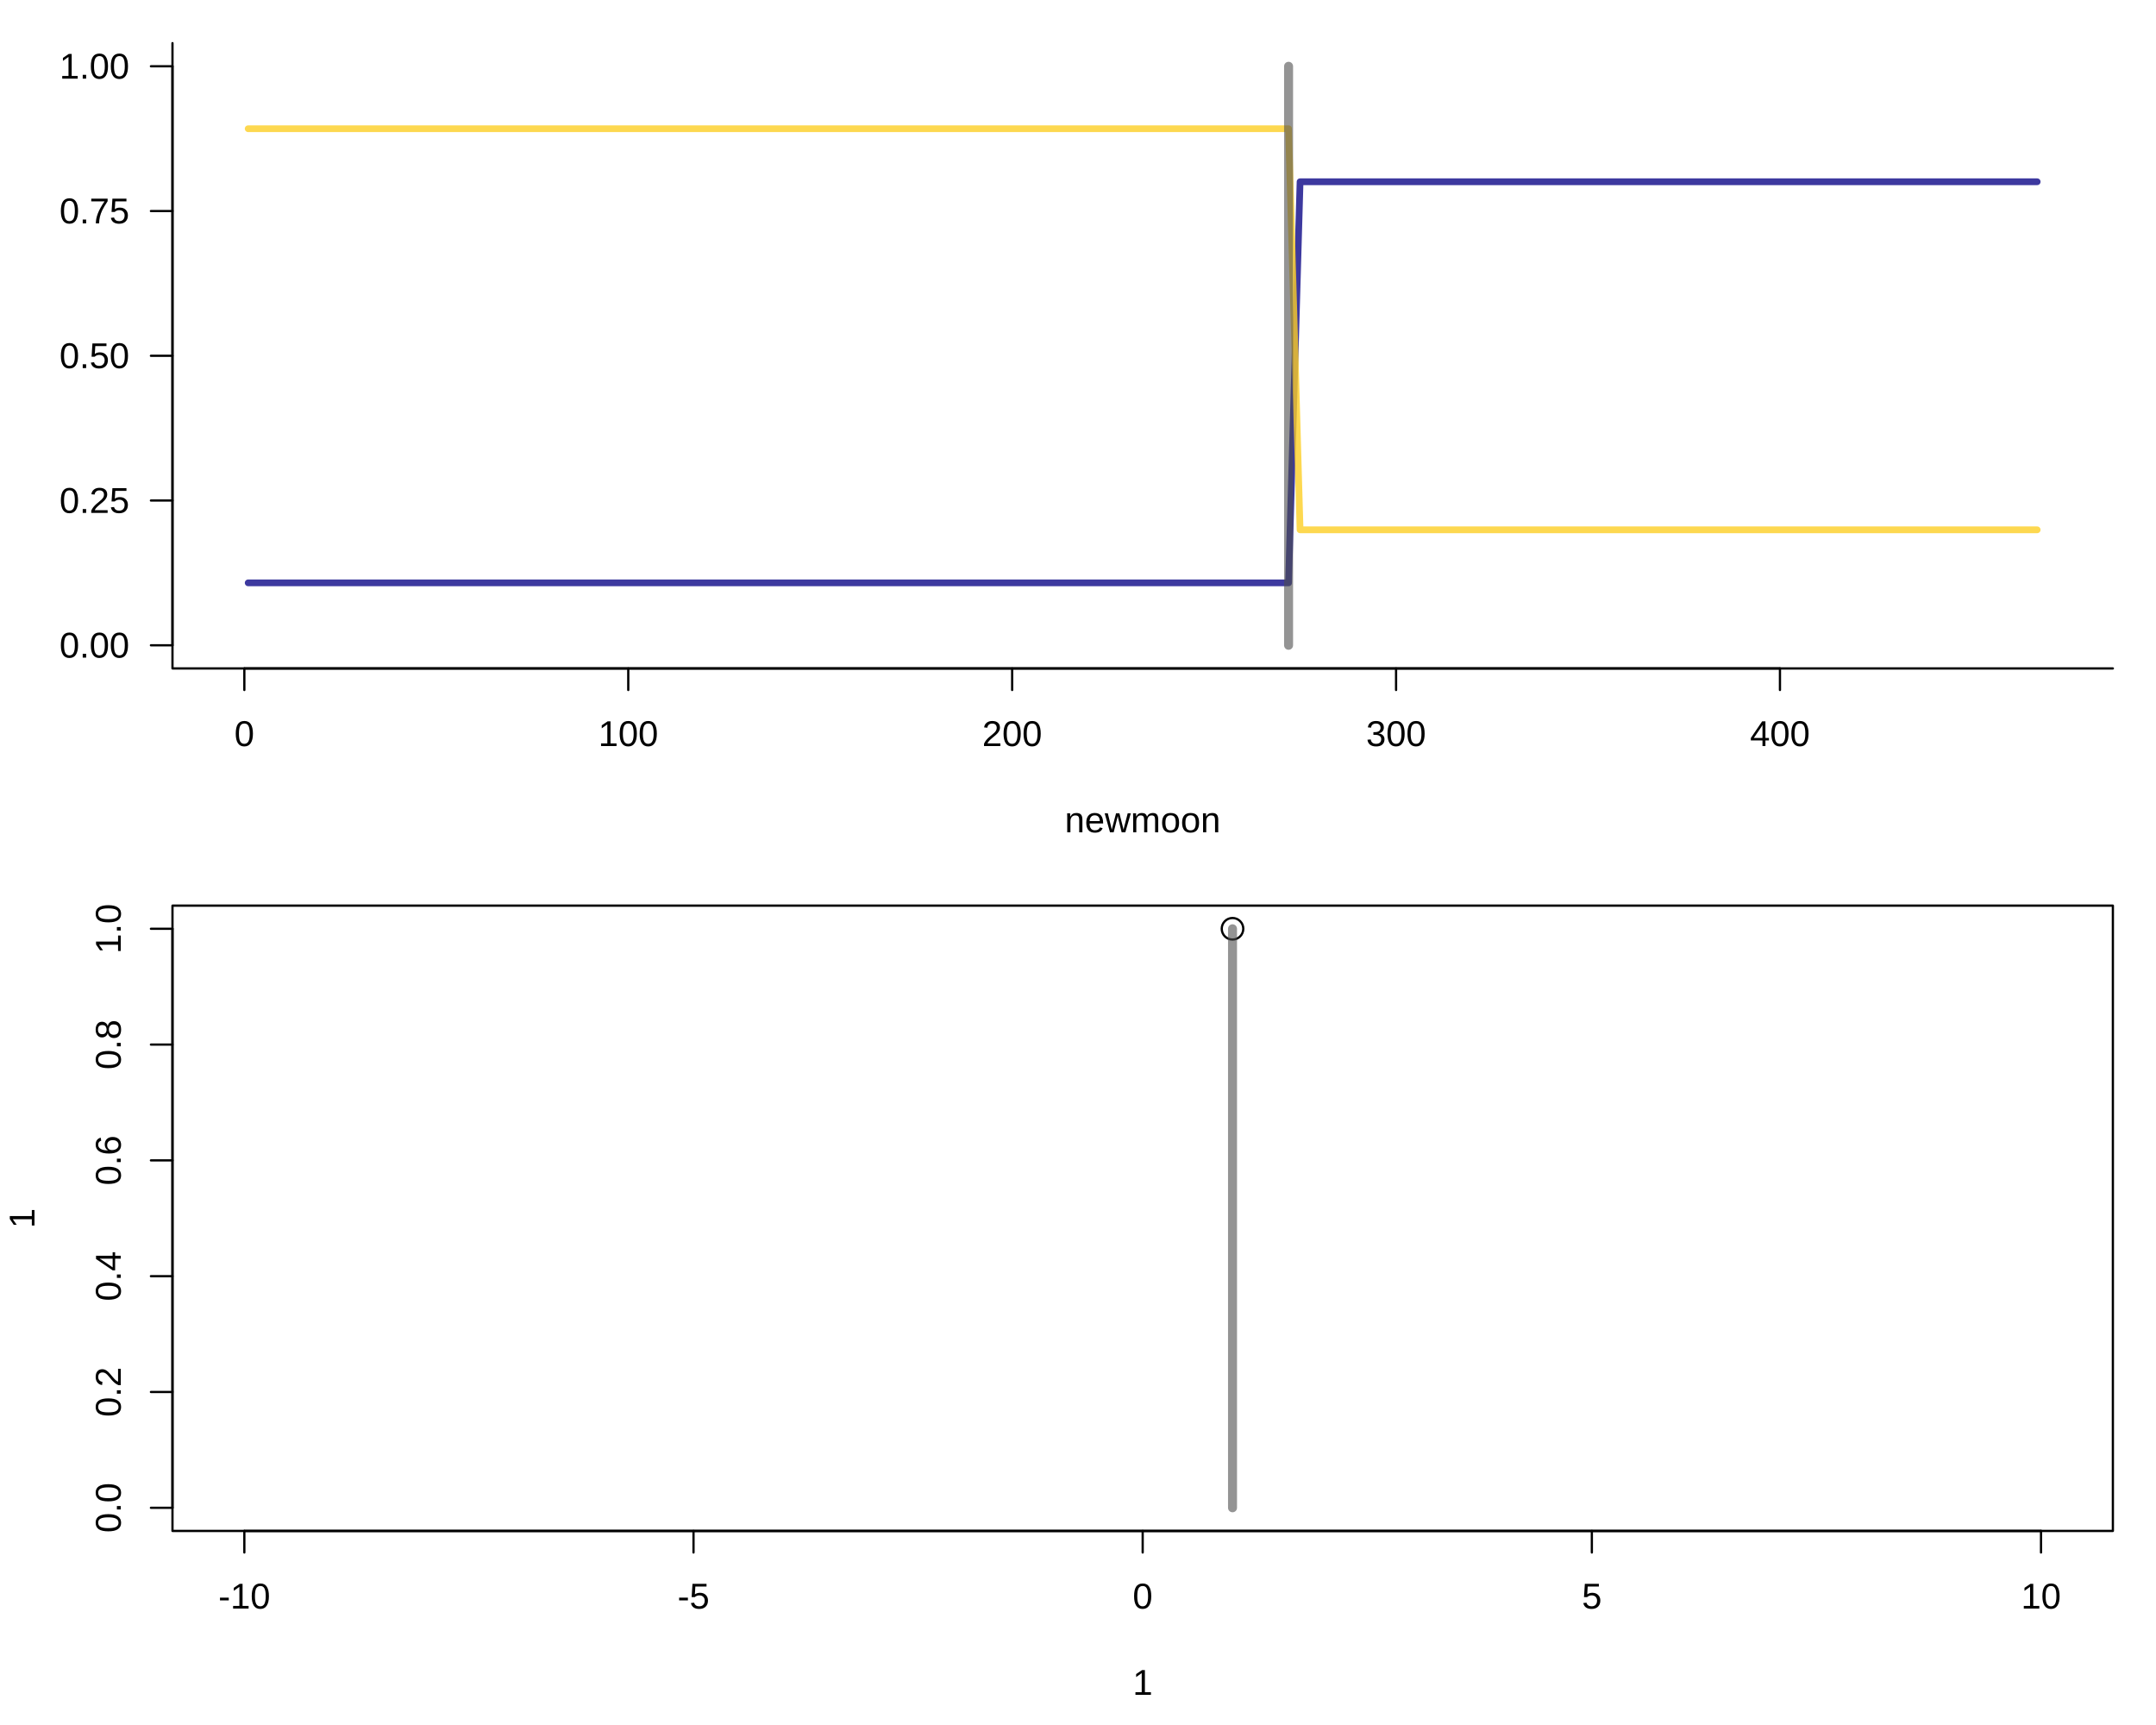
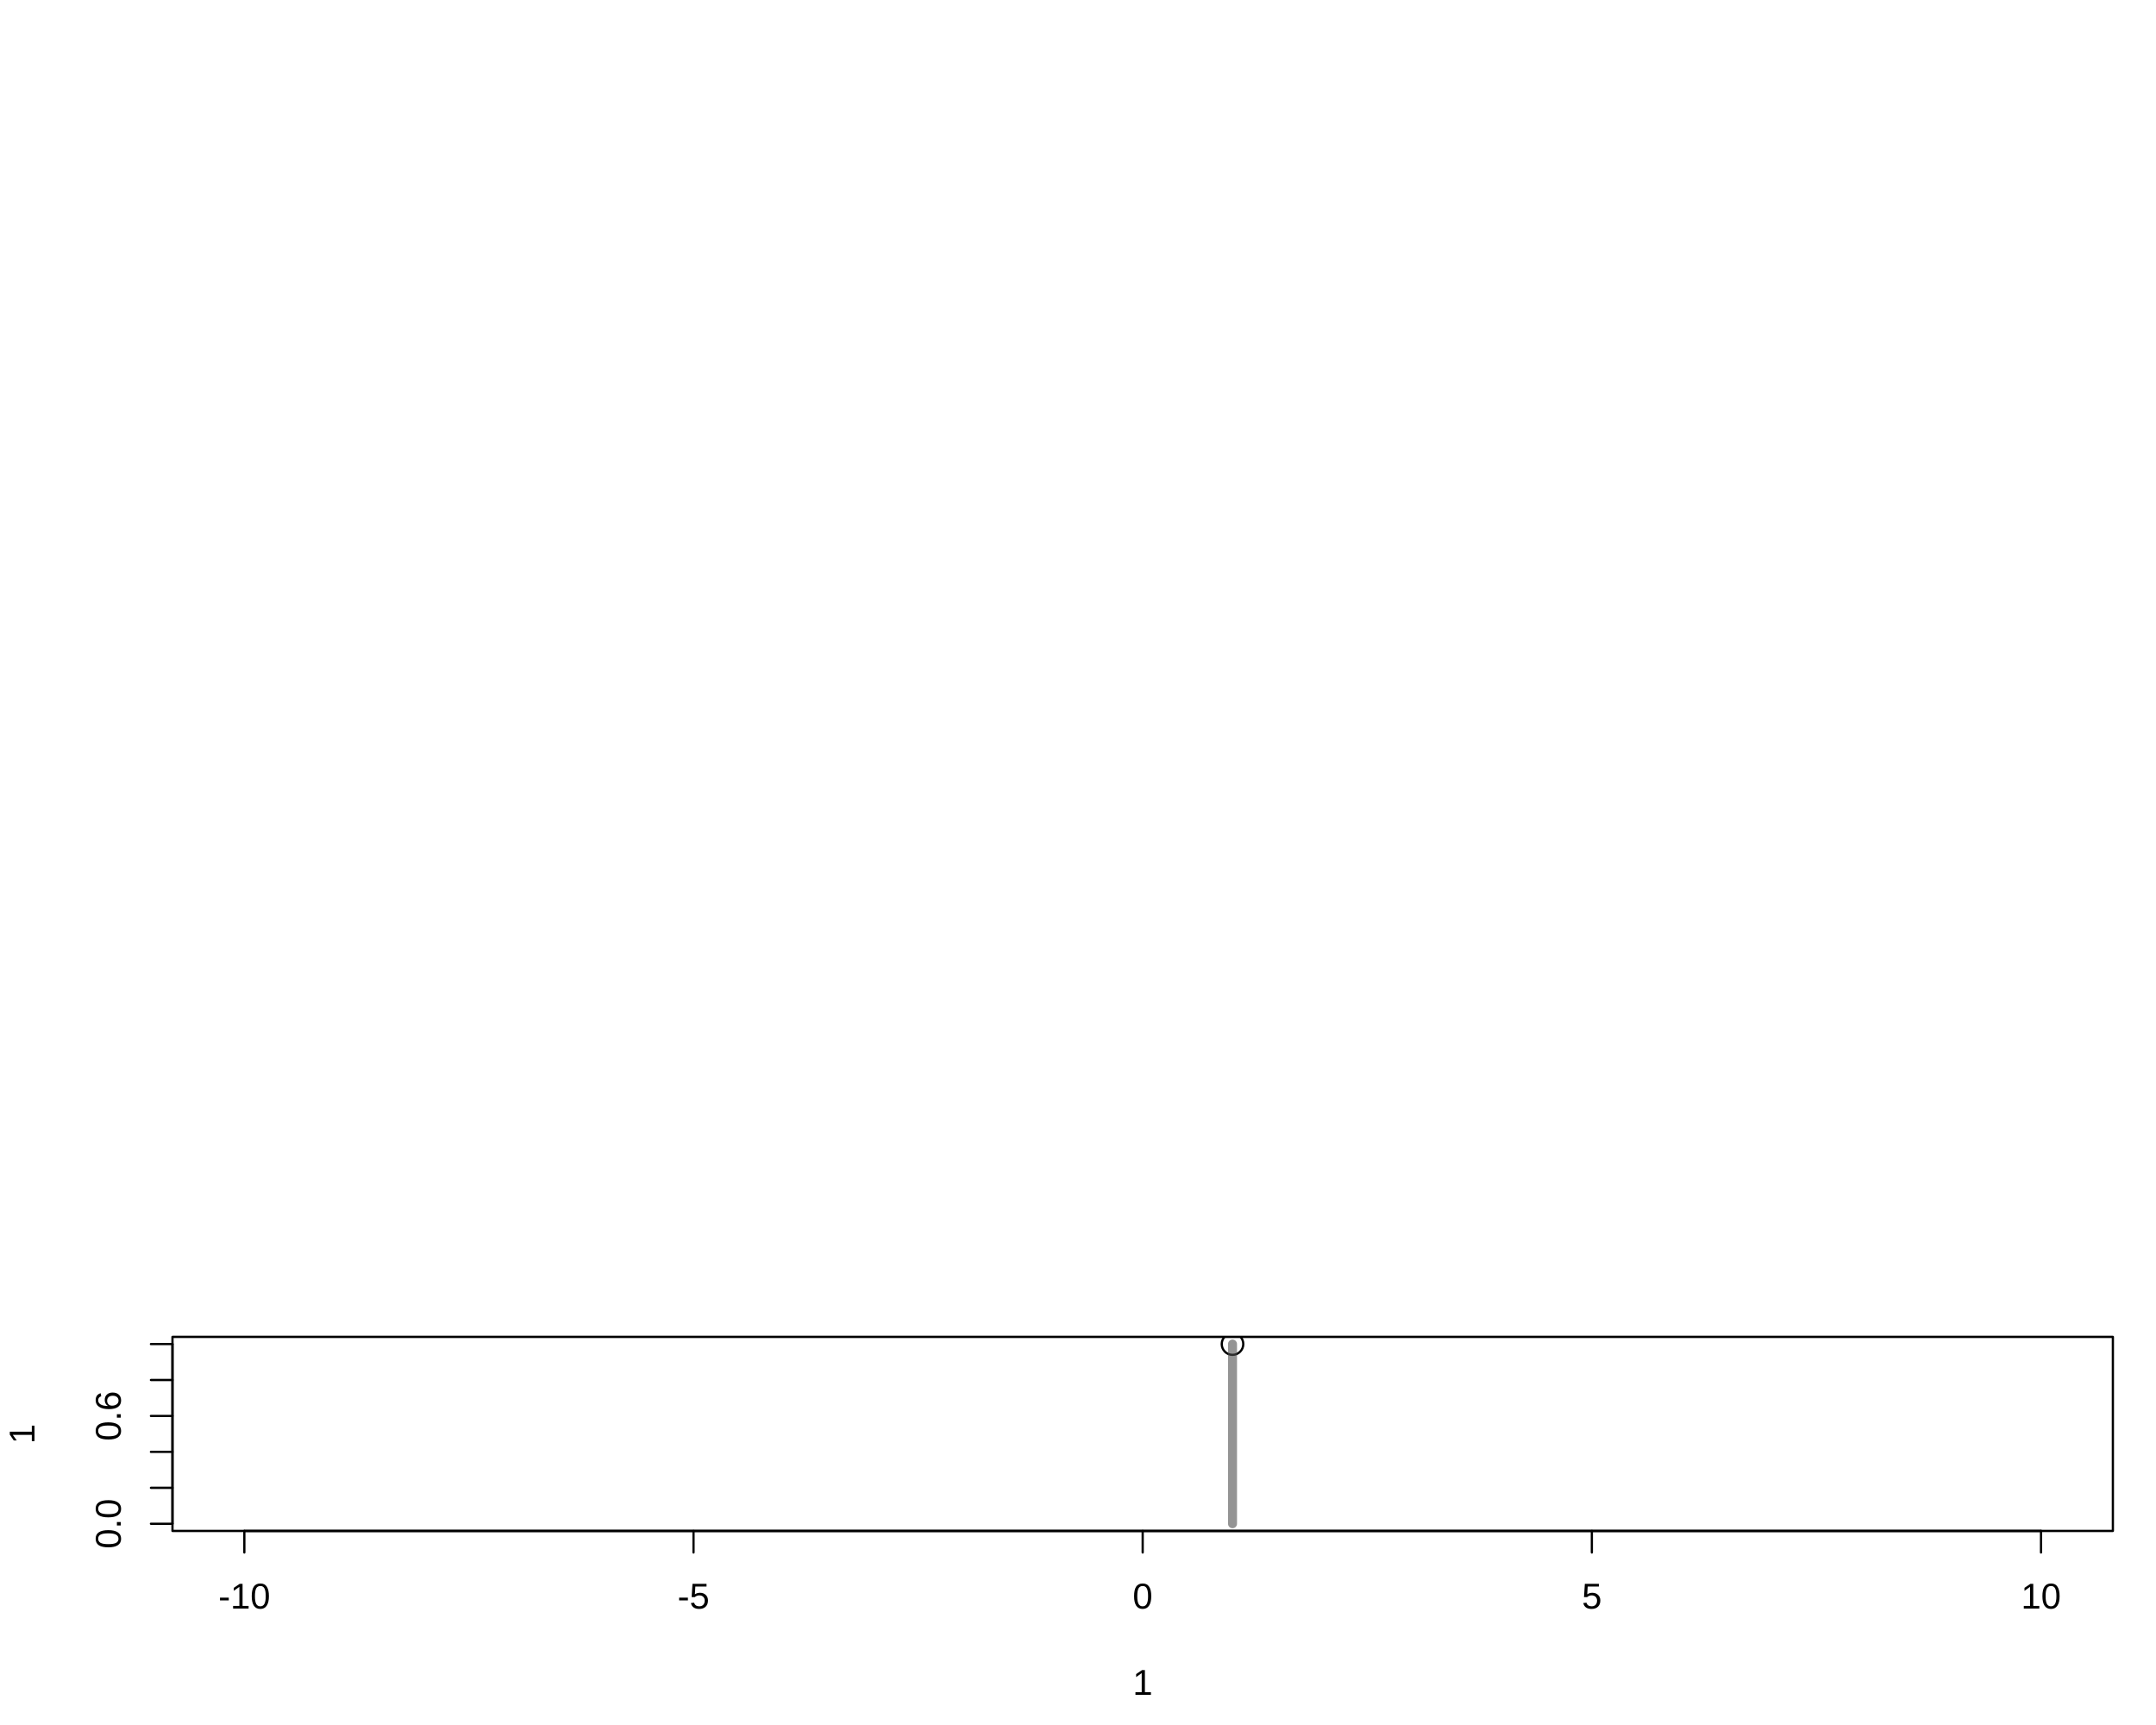
<svg xmlns="http://www.w3.org/2000/svg" viewBox="0 0 720.00 576.00">
  <defs>
    <style type="text/css">
    line, polyline, polygon, path, rect, circle {
      fill: none;
      stroke: #000000;
      stroke-linecap: round;
      stroke-linejoin: round;
      stroke-miterlimit: 10.00;
    }
  </style>
  </defs>
  <rect width="100%" height="100%" style="stroke: none; fill: #FFFFFF;" />
  <defs>
-     <clipPath id="cpNTcuNjB8NzA1LjYwfDIyMy4yMHwxNC40MA==">
-       <rect x="57.60" y="14.40" width="648.00" height="208.80" />
+     <clipPath id="cpNTcuNjB8NzA1LjYwfDUxMS4yMHw0NDYuNDA=">
+       <rect x="57.60" y="446.40" width="648.00" height="64.80" />
    </clipPath>
  </defs>
-   <defs>
-     <clipPath id="cpMC4wMHw3MjAuMDB8NTc2LjAwfDAuMDA=">
-       <rect x="0.00" y="0.00" width="720.00" height="576.00" />
-     </clipPath>
-   </defs>
-   <polyline points="57.60,14.40 57.60,223.20 705.60,223.20 " style="stroke-width: 0.75;" clip-path="url(#cpMC4wMHw3MjAuMDB8NTc2LjAwfDAuMDA=)" />
-   <defs>
-     <clipPath id="cpMC4wMHw3MjAuMDB8Mjg4LjAwfDAuMDA=">
-       <rect x="0.00" y="0.00" width="720.00" height="288.00" />
-     </clipPath>
-   </defs>
-   <g clip-path="url(#cpMC4wMHw3MjAuMDB8Mjg4LjAwfDAuMDA=)">
-     <text x="355.58" y="277.92" style="font-size: 12.00px; font-family: Liberation Sans;" textLength="52.03px" lengthAdjust="spacingAndGlyphs">newmoon</text>
-   </g>
-   <defs>
-     <clipPath id="cpMC4wMHw3MjAuMDB8NTc2LjAwfDAuMDA=">
-       <rect x="0.00" y="0.00" width="720.00" height="576.00" />
-     </clipPath>
-   </defs>
-   <line x1="57.60" y1="215.47" x2="57.60" y2="22.13" style="stroke-width: 0.75;" clip-path="url(#cpMC4wMHw3MjAuMDB8NTc2LjAwfDAuMDA=)" />
-   <line x1="57.60" y1="215.47" x2="50.40" y2="215.47" style="stroke-width: 0.75;" clip-path="url(#cpMC4wMHw3MjAuMDB8NTc2LjAwfDAuMDA=)" />
-   <line x1="57.60" y1="167.13" x2="50.40" y2="167.13" style="stroke-width: 0.75;" clip-path="url(#cpMC4wMHw3MjAuMDB8NTc2LjAwfDAuMDA=)" />
-   <line x1="57.60" y1="118.80" x2="50.40" y2="118.80" style="stroke-width: 0.75;" clip-path="url(#cpMC4wMHw3MjAuMDB8NTc2LjAwfDAuMDA=)" />
-   <line x1="57.60" y1="70.47" x2="50.40" y2="70.47" style="stroke-width: 0.75;" clip-path="url(#cpMC4wMHw3MjAuMDB8NTc2LjAwfDAuMDA=)" />
-   <line x1="57.60" y1="22.13" x2="50.40" y2="22.13" style="stroke-width: 0.75;" clip-path="url(#cpMC4wMHw3MjAuMDB8NTc2LjAwfDAuMDA=)" />
-   <g clip-path="url(#cpMC4wMHw3MjAuMDB8NTc2LjAwfDAuMDA=)">
-     <text x="19.86" y="219.59" style="font-size: 12.00px; font-family: Liberation Sans;" textLength="23.34px" lengthAdjust="spacingAndGlyphs">0.00</text>
-   </g>
-   <g clip-path="url(#cpMC4wMHw3MjAuMDB8NTc2LjAwfDAuMDA=)">
-     <text x="19.86" y="171.26" style="font-size: 12.00px; font-family: Liberation Sans;" textLength="23.34px" lengthAdjust="spacingAndGlyphs">0.25</text>
-   </g>
-   <g clip-path="url(#cpMC4wMHw3MjAuMDB8NTc2LjAwfDAuMDA=)">
-     <text x="19.86" y="122.92" style="font-size: 12.00px; font-family: Liberation Sans;" textLength="23.34px" lengthAdjust="spacingAndGlyphs">0.50</text>
-   </g>
-   <g clip-path="url(#cpMC4wMHw3MjAuMDB8NTc2LjAwfDAuMDA=)">
-     <text x="19.86" y="74.59" style="font-size: 12.00px; font-family: Liberation Sans;" textLength="23.34px" lengthAdjust="spacingAndGlyphs">0.75</text>
-   </g>
-   <g clip-path="url(#cpMC4wMHw3MjAuMDB8NTc2LjAwfDAuMDA=)">
-     <text x="19.86" y="26.26" style="font-size: 12.00px; font-family: Liberation Sans;" textLength="23.34px" lengthAdjust="spacingAndGlyphs">1.00</text>
-   </g>
-   <line x1="81.60" y1="223.20" x2="594.42" y2="223.20" style="stroke-width: 0.75;" clip-path="url(#cpMC4wMHw3MjAuMDB8NTc2LjAwfDAuMDA=)" />
-   <line x1="81.60" y1="223.20" x2="81.60" y2="230.40" style="stroke-width: 0.75;" clip-path="url(#cpMC4wMHw3MjAuMDB8NTc2LjAwfDAuMDA=)" />
-   <line x1="209.81" y1="223.20" x2="209.81" y2="230.40" style="stroke-width: 0.75;" clip-path="url(#cpMC4wMHw3MjAuMDB8NTc2LjAwfDAuMDA=)" />
-   <line x1="338.01" y1="223.20" x2="338.01" y2="230.40" style="stroke-width: 0.75;" clip-path="url(#cpMC4wMHw3MjAuMDB8NTc2LjAwfDAuMDA=)" />
-   <line x1="466.22" y1="223.20" x2="466.22" y2="230.40" style="stroke-width: 0.75;" clip-path="url(#cpMC4wMHw3MjAuMDB8NTc2LjAwfDAuMDA=)" />
-   <line x1="594.42" y1="223.20" x2="594.42" y2="230.40" style="stroke-width: 0.75;" clip-path="url(#cpMC4wMHw3MjAuMDB8NTc2LjAwfDAuMDA=)" />
-   <g clip-path="url(#cpMC4wMHw3MjAuMDB8NTc2LjAwfDAuMDA=)">
-     <text x="78.26" y="249.12" style="font-size: 12.00px; font-family: Liberation Sans;" textLength="6.67px" lengthAdjust="spacingAndGlyphs">0</text>
-   </g>
-   <g clip-path="url(#cpMC4wMHw3MjAuMDB8NTc2LjAwfDAuMDA=)">
-     <text x="199.80" y="249.12" style="font-size: 12.00px; font-family: Liberation Sans;" textLength="20.02px" lengthAdjust="spacingAndGlyphs">100</text>
-   </g>
-   <g clip-path="url(#cpMC4wMHw3MjAuMDB8NTc2LjAwfDAuMDA=)">
-     <text x="328.00" y="249.12" style="font-size: 12.00px; font-family: Liberation Sans;" textLength="20.02px" lengthAdjust="spacingAndGlyphs">200</text>
-   </g>
-   <g clip-path="url(#cpMC4wMHw3MjAuMDB8NTc2LjAwfDAuMDA=)">
-     <text x="456.21" y="249.12" style="font-size: 12.00px; font-family: Liberation Sans;" textLength="20.02px" lengthAdjust="spacingAndGlyphs">300</text>
-   </g>
-   <g clip-path="url(#cpMC4wMHw3MjAuMDB8NTc2LjAwfDAuMDA=)">
-     <text x="584.41" y="249.12" style="font-size: 12.00px; font-family: Liberation Sans;" textLength="20.02px" lengthAdjust="spacingAndGlyphs">400</text>
-   </g>
-   <defs>
-     <clipPath id="cpNTcuNjB8NzA1LjYwfDIyMy4yMHwxNC40MA==">
-       <rect x="57.60" y="14.40" width="648.00" height="208.80" />
-     </clipPath>
-   </defs>
-   <polyline points="82.88,194.62 84.16,194.62 85.45,194.62 86.73,194.62 88.01,194.62 89.29,194.62 90.57,194.62 91.86,194.62 93.14,194.62 94.42,194.62 95.70,194.62 96.98,194.62 98.27,194.62 99.55,194.62 100.83,194.62 102.11,194.62 103.39,194.62 104.68,194.62 107.24,194.62 108.52,194.62 109.81,194.62 111.09,194.62 112.37,194.62 113.65,194.62 114.93,194.62 116.22,194.62 117.50,194.62 118.78,194.62 120.06,194.62 122.63,194.62 123.91,194.62 125.19,194.62 126.47,194.62 127.75,194.62 129.04,194.62 130.32,194.62 131.60,194.62 132.88,194.62 134.16,194.62 135.45,194.62 136.73,194.62 138.01,194.62 139.29,194.62 140.57,194.62 143.14,194.62 144.42,194.62 145.70,194.62 146.98,194.62 148.27,194.62 149.55,194.62 150.83,194.62 152.11,194.62 153.39,194.62 154.68,194.62 155.96,194.62 157.24,194.62 158.52,194.62 159.81,194.62 161.09,194.62 162.37,194.62 163.65,194.62 164.93,194.62 167.50,194.62 170.06,194.62 171.34,194.62 172.63,194.62 173.91,194.62 175.19,194.62 176.47,194.62 177.75,194.62 179.04,194.62 180.32,194.62 181.60,194.62 182.88,194.62 184.16,194.62 186.73,194.62 188.01,194.62 189.29,194.62 191.86,194.62 193.14,194.62 194.42,194.62 195.70,194.62 196.98,194.62 198.27,194.62 200.83,194.62 202.11,194.62 203.39,194.62 204.68,194.62 207.24,194.62 208.52,194.62 209.81,194.62 211.09,194.62 212.37,194.62 213.65,194.62 214.93,194.62 216.22,194.62 220.06,194.62 221.34,194.62 222.63,194.62 223.91,194.62 225.19,194.62 226.47,194.62 227.75,194.62 229.04,194.62 230.32,194.62 231.60,194.62 234.16,194.62 235.45,194.62 236.73,194.62 238.01,194.62 239.29,194.62 240.57,194.62 241.86,194.62 243.14,194.62 244.42,194.62 245.70,194.62 246.98,194.62 249.55,194.62 250.83,194.62 252.11,194.62 253.39,194.62 254.68,194.62 255.96,194.62 257.24,194.62 258.52,194.62 259.81,194.62 261.09,194.62 262.37,194.62 263.65,194.62 264.93,194.62 266.22,194.62 267.50,194.62 268.78,194.62 270.06,194.62 271.34,194.62 272.63,194.62 273.91,194.62 275.19,194.62 276.47,194.62 277.75,194.62 279.04,194.62 280.32,194.62 281.60,194.62 282.88,194.62 284.16,194.62 285.45,194.62 286.73,194.62 288.01,194.62 289.29,194.62 290.57,194.62 291.86,194.62 293.14,194.62 294.42,194.62 295.70,194.62 296.98,194.62 298.27,194.62 299.55,194.62 300.83,194.62 302.11,194.62 303.39,194.62 304.68,194.62 305.96,194.62 307.24,194.62 308.52,194.62 309.81,194.62 311.09,194.62 312.37,194.62 313.65,194.62 314.93,194.62 316.22,194.62 317.50,194.62 318.78,194.62 320.06,194.62 321.34,194.62 322.63,194.62 323.91,194.62 325.19,194.62 327.75,194.62 329.04,194.62 330.32,194.62 331.60,194.62 332.88,194.62 334.16,194.62 335.45,194.62 336.73,194.62 338.01,194.62 339.29,194.62 340.57,194.62 341.86,194.62 343.14,194.62 344.42,194.62 345.70,194.62 346.98,194.62 348.27,194.62 349.55,194.62 350.83,194.62 352.11,194.62 353.39,194.62 354.68,194.62 355.96,194.62 357.24,194.62 358.52,194.62 359.81,194.62 361.09,194.62 362.37,194.62 363.65,194.62 364.93,194.62 366.22,194.62 367.50,194.62 368.78,194.62 370.06,194.62 371.34,194.62 372.63,194.62 373.91,194.62 375.19,194.62 376.47,194.62 377.75,194.62 379.04,194.62 380.32,194.62 381.60,194.62 382.88,194.62 384.16,194.62 385.45,194.62 386.73,194.62 388.01,194.62 389.29,194.62 390.57,194.62 393.14,194.62 394.42,194.62 395.70,194.62 396.98,194.62 398.27,194.62 399.55,194.62 400.83,194.62 403.39,194.62 404.68,194.62 405.96,194.62 407.24,194.62 408.52,194.62 409.81,194.62 411.09,194.62 412.37,194.62 413.65,194.62 414.93,194.62 416.22,194.62 417.50,194.62 418.78,194.62 420.06,194.62 421.34,194.62 422.63,194.62 423.91,194.62 425.19,194.62 426.47,194.62 427.75,194.62 429.04,194.62 430.32,194.62 434.16,60.69 435.45,60.69 436.73,60.69 438.01,60.69 439.29,60.69 440.57,60.69 441.86,60.69 444.42,60.69 445.70,60.69 446.98,60.69 448.27,60.69 449.55,60.69 450.83,60.69 453.39,60.69 454.68,60.69 455.96,60.69 457.24,60.69 458.52,60.69 459.81,60.69 461.09,60.69 462.37,60.69 463.65,60.69 464.93,60.69 466.22,60.69 467.50,60.69 468.78,60.69 470.06,60.69 471.34,60.69 472.63,60.69 473.91,60.69 475.19,60.69 476.47,60.69 477.75,60.69 479.04,60.69 481.60,60.69 482.88,60.69 484.16,60.69 485.45,60.69 486.73,60.69 488.01,60.69 489.29,60.69 490.57,60.69 491.86,60.69 493.14,60.69 494.42,60.69 495.70,60.69 496.98,60.69 498.27,60.69 499.55,60.69 500.83,60.69 502.11,60.69 503.39,60.69 504.68,60.69 505.96,60.69 507.24,60.69 508.52,60.69 509.81,60.69 511.09,60.69 512.37,60.69 513.65,60.69 514.93,60.69 516.22,60.69 517.50,60.69 518.78,60.69 521.34,60.69 522.63,60.69 523.91,60.69 525.19,60.69 526.47,60.69 527.75,60.69 529.04,60.69 530.32,60.69 531.60,60.69 532.88,60.69 534.16,60.69 535.45,60.69 536.73,60.69 538.01,60.69 539.29,60.69 540.57,60.69 541.86,60.69 543.14,60.69 544.42,60.69 545.70,60.69 546.98,60.69 548.27,60.69 549.55,60.69 550.83,60.69 552.11,60.69 553.39,60.69 554.68,60.69 555.96,60.69 557.24,60.69 558.52,60.69 559.81,60.69 561.09,60.69 562.37,60.69 563.65,60.69 564.93,60.69 566.22,60.69 567.50,60.69 568.78,60.69 570.06,60.69 571.34,60.69 572.63,60.69 573.91,60.69 575.19,60.69 576.47,60.69 577.75,60.69 579.04,60.69 580.32,60.69 581.60,60.69 582.88,60.69 584.16,60.69 585.45,60.69 586.73,60.69 588.01,60.69 589.29,60.69 590.57,60.69 591.86,60.69 593.14,60.69 594.42,60.69 595.70,60.69 596.98,60.69 598.27,60.69 599.55,60.69 600.83,60.69 602.11,60.69 603.39,60.69 605.96,60.69 608.52,60.69 611.09,60.69 613.65,60.69 614.93,60.69 616.22,60.69 617.50,60.69 618.78,60.69 620.06,60.69 621.34,60.69 622.63,60.69 623.91,60.69 625.19,60.69 626.47,60.69 629.04,60.69 630.32,60.69 631.60,60.69 632.88,60.69 634.16,60.69 635.45,60.69 636.73,60.69 638.01,60.69 639.29,60.69 640.57,60.69 641.86,60.69 643.14,60.69 644.42,60.69 645.70,60.69 646.98,60.69 648.27,60.69 649.55,60.69 650.83,60.69 653.39,60.69 655.96,60.69 658.52,60.69 661.09,60.69 662.37,60.69 663.65,60.69 664.93,60.69 666.22,60.69 667.50,60.69 668.78,60.69 670.06,60.69 671.34,60.69 672.63,60.69 673.91,60.69 675.19,60.69 676.47,60.69 677.75,60.69 679.04,60.69 680.32,60.69 " style="stroke-width: 2.25; stroke: #0D0887; stroke-opacity: 0.80;" clip-path="url(#cpNTcuNjB8NzA1LjYwfDIyMy4yMHwxNC40MA==)" />
-   <polyline points="82.88,42.98 84.16,42.98 85.45,42.98 86.73,42.98 88.01,42.98 89.29,42.98 90.57,42.98 91.86,42.98 93.14,42.98 94.42,42.98 95.70,42.98 96.98,42.98 98.27,42.98 99.55,42.98 100.83,42.98 102.11,42.98 103.39,42.98 104.68,42.98 107.24,42.98 108.52,42.98 109.81,42.98 111.09,42.98 112.37,42.98 113.65,42.98 114.93,42.98 116.22,42.98 117.50,42.98 118.78,42.98 120.06,42.98 122.63,42.98 123.91,42.98 125.19,42.98 126.47,42.98 127.75,42.98 129.04,42.98 130.32,42.98 131.60,42.98 132.88,42.98 134.16,42.98 135.45,42.98 136.73,42.98 138.01,42.98 139.29,42.98 140.57,42.98 143.14,42.98 144.42,42.98 145.70,42.98 146.98,42.98 148.27,42.98 149.55,42.98 150.83,42.98 152.11,42.98 153.39,42.98 154.68,42.98 155.96,42.98 157.24,42.98 158.52,42.98 159.81,42.98 161.09,42.98 162.37,42.98 163.65,42.98 164.93,42.98 167.50,42.98 170.06,42.98 171.34,42.98 172.63,42.98 173.91,42.98 175.19,42.98 176.47,42.98 177.75,42.98 179.04,42.98 180.32,42.98 181.60,42.98 182.88,42.98 184.16,42.98 186.73,42.98 188.01,42.98 189.29,42.98 191.86,42.98 193.14,42.98 194.42,42.98 195.70,42.98 196.98,42.98 198.27,42.98 200.83,42.98 202.11,42.98 203.39,42.98 204.68,42.98 207.24,42.98 208.52,42.98 209.81,42.98 211.09,42.98 212.37,42.98 213.65,42.98 214.93,42.98 216.22,42.98 220.06,42.98 221.34,42.98 222.63,42.98 223.91,42.98 225.19,42.98 226.47,42.98 227.75,42.98 229.04,42.98 230.32,42.98 231.60,42.98 234.16,42.98 235.45,42.98 236.73,42.98 238.01,42.98 239.29,42.98 240.57,42.98 241.86,42.98 243.14,42.98 244.42,42.98 245.70,42.98 246.98,42.98 249.55,42.98 250.83,42.98 252.11,42.98 253.39,42.98 254.68,42.98 255.96,42.98 257.24,42.98 258.52,42.98 259.81,42.98 261.09,42.98 262.37,42.98 263.65,42.98 264.93,42.98 266.22,42.98 267.50,42.98 268.78,42.98 270.06,42.98 271.34,42.98 272.63,42.98 273.91,42.98 275.19,42.98 276.47,42.98 277.75,42.98 279.04,42.98 280.32,42.98 281.60,42.98 282.88,42.98 284.16,42.98 285.45,42.98 286.73,42.98 288.01,42.98 289.29,42.98 290.57,42.98 291.86,42.98 293.14,42.98 294.42,42.98 295.70,42.98 296.98,42.98 298.27,42.98 299.55,42.98 300.83,42.98 302.11,42.98 303.39,42.98 304.68,42.98 305.96,42.98 307.24,42.98 308.52,42.98 309.81,42.98 311.09,42.98 312.37,42.98 313.65,42.98 314.93,42.98 316.22,42.98 317.50,42.98 318.78,42.98 320.06,42.98 321.34,42.98 322.63,42.98 323.91,42.98 325.19,42.98 327.75,42.98 329.04,42.98 330.32,42.98 331.60,42.98 332.88,42.98 334.16,42.98 335.45,42.98 336.73,42.98 338.01,42.98 339.29,42.98 340.57,42.98 341.86,42.98 343.14,42.98 344.42,42.98 345.70,42.98 346.98,42.98 348.27,42.98 349.55,42.98 350.83,42.98 352.11,42.98 353.39,42.98 354.68,42.98 355.96,42.98 357.24,42.98 358.52,42.98 359.81,42.98 361.09,42.98 362.37,42.98 363.65,42.98 364.93,42.98 366.22,42.98 367.50,42.98 368.78,42.98 370.06,42.98 371.34,42.98 372.63,42.98 373.91,42.98 375.19,42.98 376.47,42.98 377.75,42.98 379.04,42.98 380.32,42.98 381.60,42.98 382.88,42.98 384.16,42.98 385.45,42.98 386.73,42.98 388.01,42.98 389.29,42.98 390.57,42.98 393.14,42.98 394.42,42.98 395.70,42.98 396.98,42.98 398.27,42.98 399.55,42.98 400.83,42.98 403.39,42.98 404.68,42.98 405.96,42.98 407.24,42.98 408.52,42.98 409.81,42.98 411.09,42.98 412.37,42.98 413.65,42.98 414.93,42.98 416.22,42.98 417.50,42.98 418.78,42.98 420.06,42.98 421.34,42.98 422.63,42.98 423.91,42.98 425.19,42.98 426.47,42.98 427.75,42.98 429.04,42.98 430.32,42.98 434.16,176.91 435.45,176.91 436.73,176.91 438.01,176.91 439.29,176.91 440.57,176.91 441.86,176.91 444.42,176.91 445.70,176.91 446.98,176.91 448.27,176.91 449.55,176.91 450.83,176.91 453.39,176.91 454.68,176.91 455.96,176.91 457.24,176.91 458.52,176.91 459.81,176.91 461.09,176.91 462.37,176.91 463.65,176.91 464.93,176.91 466.22,176.91 467.50,176.91 468.78,176.91 470.06,176.91 471.34,176.91 472.63,176.91 473.91,176.91 475.19,176.91 476.47,176.91 477.75,176.91 479.04,176.91 481.60,176.91 482.88,176.91 484.16,176.91 485.45,176.91 486.73,176.91 488.01,176.91 489.29,176.91 490.57,176.91 491.86,176.91 493.14,176.91 494.42,176.91 495.70,176.91 496.98,176.91 498.27,176.91 499.55,176.91 500.83,176.91 502.11,176.91 503.39,176.91 504.68,176.91 505.96,176.91 507.24,176.91 508.52,176.91 509.81,176.91 511.09,176.91 512.37,176.91 513.65,176.91 514.93,176.91 516.22,176.91 517.50,176.91 518.78,176.91 521.34,176.91 522.63,176.91 523.91,176.91 525.19,176.91 526.47,176.91 527.75,176.91 529.04,176.91 530.32,176.91 531.60,176.91 532.88,176.91 534.16,176.91 535.45,176.91 536.73,176.91 538.01,176.91 539.29,176.91 540.57,176.91 541.86,176.91 543.14,176.91 544.42,176.91 545.70,176.91 546.98,176.91 548.27,176.91 549.55,176.91 550.83,176.91 552.11,176.91 553.39,176.91 554.68,176.91 555.96,176.91 557.24,176.91 558.52,176.91 559.81,176.91 561.09,176.91 562.37,176.91 563.65,176.91 564.93,176.91 566.22,176.91 567.50,176.91 568.78,176.91 570.06,176.91 571.34,176.91 572.63,176.91 573.91,176.91 575.19,176.91 576.47,176.91 577.75,176.91 579.04,176.91 580.32,176.91 581.60,176.91 582.88,176.91 584.16,176.91 585.45,176.91 586.73,176.91 588.01,176.91 589.29,176.91 590.57,176.91 591.86,176.91 593.14,176.91 594.42,176.91 595.70,176.91 596.98,176.91 598.27,176.91 599.55,176.91 600.83,176.91 602.11,176.91 603.39,176.91 605.96,176.91 608.52,176.91 611.09,176.91 613.65,176.91 614.93,176.91 616.22,176.91 617.50,176.91 618.78,176.91 620.06,176.91 621.34,176.91 622.63,176.91 623.91,176.91 625.19,176.91 626.47,176.91 629.04,176.91 630.32,176.91 631.60,176.91 632.88,176.91 634.16,176.91 635.45,176.91 636.73,176.91 638.01,176.91 639.29,176.91 640.57,176.91 641.86,176.91 643.14,176.91 644.42,176.91 645.70,176.91 646.98,176.91 648.27,176.91 649.55,176.91 650.83,176.91 653.39,176.91 655.96,176.91 658.52,176.91 661.09,176.91 662.37,176.91 663.65,176.91 664.93,176.91 666.22,176.91 667.50,176.91 668.78,176.91 670.06,176.91 671.34,176.91 672.63,176.91 673.91,176.91 675.19,176.91 676.47,176.91 677.75,176.91 679.04,176.91 680.32,176.91 " style="stroke-width: 2.25; stroke: #FCCE25; stroke-opacity: 0.80;" clip-path="url(#cpNTcuNjB8NzA1LjYwfDIyMy4yMHwxNC40MA==)" />
-   <polyline points="430.32,215.47 430.32,22.13 " style="stroke-width: 3.00; stroke: #4D4D4D; stroke-opacity: 0.60;" clip-path="url(#cpNTcuNjB8NzA1LjYwfDIyMy4yMHwxNC40MA==)" />
-   <defs>
-     <clipPath id="cpNTcuNjB8NzA1LjYwfDUxMS4yMHwzMDIuNDA=">
-       <rect x="57.60" y="302.40" width="648.00" height="208.80" />
-     </clipPath>
-   </defs>
-   <circle cx="411.60" cy="310.13" r="2.70pt" style="stroke-width: 0.75;" clip-path="url(#cpNTcuNjB8NzA1LjYwfDUxMS4yMHwzMDIuNDA=)" />
+   <circle cx="411.60" cy="448.80" r="2.70pt" style="stroke-width: 0.75;" clip-path="url(#cpNTcuNjB8NzA1LjYwfDUxMS4yMHw0NDYuNDA=)" />
  <defs>
    <clipPath id="cpMC4wMHw3MjAuMDB8NTc2LjAwfDAuMDA=">
      <rect x="0.00" y="0.00" width="720.00" height="576.00" />
    </clipPath>
  </defs>
  <line x1="81.60" y1="511.20" x2="681.60" y2="511.20" style="stroke-width: 0.75;" clip-path="url(#cpMC4wMHw3MjAuMDB8NTc2LjAwfDAuMDA=)" />
  <line x1="81.60" y1="511.20" x2="81.60" y2="518.40" style="stroke-width: 0.75;" clip-path="url(#cpMC4wMHw3MjAuMDB8NTc2LjAwfDAuMDA=)" />
  <line x1="231.60" y1="511.20" x2="231.60" y2="518.40" style="stroke-width: 0.75;" clip-path="url(#cpMC4wMHw3MjAuMDB8NTc2LjAwfDAuMDA=)" />
  <line x1="381.60" y1="511.20" x2="381.60" y2="518.40" style="stroke-width: 0.75;" clip-path="url(#cpMC4wMHw3MjAuMDB8NTc2LjAwfDAuMDA=)" />
  <line x1="531.60" y1="511.20" x2="531.60" y2="518.40" style="stroke-width: 0.75;" clip-path="url(#cpMC4wMHw3MjAuMDB8NTc2LjAwfDAuMDA=)" />
  <line x1="681.60" y1="511.20" x2="681.60" y2="518.40" style="stroke-width: 0.75;" clip-path="url(#cpMC4wMHw3MjAuMDB8NTc2LjAwfDAuMDA=)" />
  <g clip-path="url(#cpMC4wMHw3MjAuMDB8NTc2LjAwfDAuMDA=)">
    <text x="72.93" y="537.12" style="font-size: 12.00px; font-family: Liberation Sans;" textLength="17.34px" lengthAdjust="spacingAndGlyphs">-10</text>
  </g>
  <g clip-path="url(#cpMC4wMHw3MjAuMDB8NTc2LjAwfDAuMDA=)">
    <text x="226.26" y="537.12" style="font-size: 12.00px; font-family: Liberation Sans;" textLength="10.67px" lengthAdjust="spacingAndGlyphs">-5</text>
  </g>
  <g clip-path="url(#cpMC4wMHw3MjAuMDB8NTc2LjAwfDAuMDA=)">
    <text x="378.26" y="537.12" style="font-size: 12.00px; font-family: Liberation Sans;" textLength="6.67px" lengthAdjust="spacingAndGlyphs">0</text>
  </g>
  <g clip-path="url(#cpMC4wMHw3MjAuMDB8NTc2LjAwfDAuMDA=)">
    <text x="528.26" y="537.12" style="font-size: 12.00px; font-family: Liberation Sans;" textLength="6.67px" lengthAdjust="spacingAndGlyphs">5</text>
  </g>
  <g clip-path="url(#cpMC4wMHw3MjAuMDB8NTc2LjAwfDAuMDA=)">
    <text x="674.93" y="537.12" style="font-size: 12.00px; font-family: Liberation Sans;" textLength="13.34px" lengthAdjust="spacingAndGlyphs">10</text>
  </g>
-   <line x1="57.60" y1="503.47" x2="57.60" y2="310.13" style="stroke-width: 0.75;" clip-path="url(#cpMC4wMHw3MjAuMDB8NTc2LjAwfDAuMDA=)" />
-   <line x1="57.60" y1="503.47" x2="50.40" y2="503.47" style="stroke-width: 0.75;" clip-path="url(#cpMC4wMHw3MjAuMDB8NTc2LjAwfDAuMDA=)" />
-   <line x1="57.60" y1="464.80" x2="50.40" y2="464.80" style="stroke-width: 0.75;" clip-path="url(#cpMC4wMHw3MjAuMDB8NTc2LjAwfDAuMDA=)" />
-   <line x1="57.60" y1="426.13" x2="50.40" y2="426.13" style="stroke-width: 0.75;" clip-path="url(#cpMC4wMHw3MjAuMDB8NTc2LjAwfDAuMDA=)" />
-   <line x1="57.60" y1="387.47" x2="50.40" y2="387.47" style="stroke-width: 0.75;" clip-path="url(#cpMC4wMHw3MjAuMDB8NTc2LjAwfDAuMDA=)" />
-   <line x1="57.60" y1="348.80" x2="50.40" y2="348.80" style="stroke-width: 0.75;" clip-path="url(#cpMC4wMHw3MjAuMDB8NTc2LjAwfDAuMDA=)" />
-   <line x1="57.60" y1="310.13" x2="50.40" y2="310.13" style="stroke-width: 0.75;" clip-path="url(#cpMC4wMHw3MjAuMDB8NTc2LjAwfDAuMDA=)" />
+   <line x1="57.60" y1="508.80" x2="57.60" y2="448.80" style="stroke-width: 0.75;" clip-path="url(#cpMC4wMHw3MjAuMDB8NTc2LjAwfDAuMDA=)" />
+   <line x1="57.60" y1="508.80" x2="50.40" y2="508.80" style="stroke-width: 0.75;" clip-path="url(#cpMC4wMHw3MjAuMDB8NTc2LjAwfDAuMDA=)" />
+   <line x1="57.60" y1="496.80" x2="50.40" y2="496.80" style="stroke-width: 0.75;" clip-path="url(#cpMC4wMHw3MjAuMDB8NTc2LjAwfDAuMDA=)" />
+   <line x1="57.60" y1="484.80" x2="50.40" y2="484.80" style="stroke-width: 0.75;" clip-path="url(#cpMC4wMHw3MjAuMDB8NTc2LjAwfDAuMDA=)" />
+   <line x1="57.60" y1="472.80" x2="50.40" y2="472.80" style="stroke-width: 0.75;" clip-path="url(#cpMC4wMHw3MjAuMDB8NTc2LjAwfDAuMDA=)" />
+   <line x1="57.60" y1="460.80" x2="50.40" y2="460.80" style="stroke-width: 0.75;" clip-path="url(#cpMC4wMHw3MjAuMDB8NTc2LjAwfDAuMDA=)" />
+   <line x1="57.60" y1="448.80" x2="50.40" y2="448.80" style="stroke-width: 0.75;" clip-path="url(#cpMC4wMHw3MjAuMDB8NTc2LjAwfDAuMDA=)" />
  <g clip-path="url(#cpMC4wMHw3MjAuMDB8NTc2LjAwfDAuMDA=)">
-     <text transform="translate(40.32,511.80) rotate(-90)" style="font-size: 12.00px; font-family: Liberation Sans;" textLength="16.67px" lengthAdjust="spacingAndGlyphs">0.0</text>
+     <text transform="translate(40.32,517.14) rotate(-90)" style="font-size: 12.00px; font-family: Liberation Sans;" textLength="16.67px" lengthAdjust="spacingAndGlyphs">0.0</text>
  </g>
  <g clip-path="url(#cpMC4wMHw3MjAuMDB8NTc2LjAwfDAuMDA=)">
-     <text transform="translate(40.32,473.14) rotate(-90)" style="font-size: 12.00px; font-family: Liberation Sans;" textLength="16.67px" lengthAdjust="spacingAndGlyphs">0.2</text>
+     <text transform="translate(40.32,481.14) rotate(-90)" style="font-size: 12.00px; font-family: Liberation Sans;" textLength="16.67px" lengthAdjust="spacingAndGlyphs">0.6</text>
  </g>
-   <g clip-path="url(#cpMC4wMHw3MjAuMDB8NTc2LjAwfDAuMDA=)">
-     <text transform="translate(40.32,434.47) rotate(-90)" style="font-size: 12.00px; font-family: Liberation Sans;" textLength="16.67px" lengthAdjust="spacingAndGlyphs">0.4</text>
-   </g>
-   <g clip-path="url(#cpMC4wMHw3MjAuMDB8NTc2LjAwfDAuMDA=)">
-     <text transform="translate(40.32,395.80) rotate(-90)" style="font-size: 12.00px; font-family: Liberation Sans;" textLength="16.67px" lengthAdjust="spacingAndGlyphs">0.6</text>
-   </g>
-   <g clip-path="url(#cpMC4wMHw3MjAuMDB8NTc2LjAwfDAuMDA=)">
-     <text transform="translate(40.32,357.14) rotate(-90)" style="font-size: 12.00px; font-family: Liberation Sans;" textLength="16.67px" lengthAdjust="spacingAndGlyphs">0.8</text>
-   </g>
-   <g clip-path="url(#cpMC4wMHw3MjAuMDB8NTc2LjAwfDAuMDA=)">
-     <text transform="translate(40.32,318.47) rotate(-90)" style="font-size: 12.00px; font-family: Liberation Sans;" textLength="16.67px" lengthAdjust="spacingAndGlyphs">1.0</text>
-   </g>
-   <polyline points="57.60,511.20 705.60,511.20 705.60,302.40 57.60,302.40 57.60,511.20 " style="stroke-width: 0.75;" clip-path="url(#cpMC4wMHw3MjAuMDB8NTc2LjAwfDAuMDA=)" />
+   <polyline points="57.60,511.20 705.60,511.20 705.60,446.40 57.60,446.40 57.60,511.20 " style="stroke-width: 0.75;" clip-path="url(#cpMC4wMHw3MjAuMDB8NTc2LjAwfDAuMDA=)" />
  <defs>
-     <clipPath id="cpMC4wMHw3MjAuMDB8NTc2LjAwfDI4OC4wMA==">
-       <rect x="0.00" y="288.00" width="720.00" height="288.00" />
+     <clipPath id="cpMC4wMHw3MjAuMDB8NTc2LjAwfDQzMi4wMA==">
+       <rect x="0.00" y="432.00" width="720.00" height="144.00" />
    </clipPath>
  </defs>
-   <g clip-path="url(#cpMC4wMHw3MjAuMDB8NTc2LjAwfDI4OC4wMA==)">
+   <g clip-path="url(#cpMC4wMHw3MjAuMDB8NTc2LjAwfDQzMi4wMA==)">
    <text x="378.26" y="565.92" style="font-size: 12.00px; font-family: Liberation Sans;" textLength="6.67px" lengthAdjust="spacingAndGlyphs">1</text>
  </g>
-   <g clip-path="url(#cpMC4wMHw3MjAuMDB8NTc2LjAwfDI4OC4wMA==)">
-     <text transform="translate(11.52,410.14) rotate(-90)" style="font-size: 12.00px; font-family: Liberation Sans;" textLength="6.67px" lengthAdjust="spacingAndGlyphs">1</text>
+   <g clip-path="url(#cpMC4wMHw3MjAuMDB8NTc2LjAwfDQzMi4wMA==)">
+     <text transform="translate(11.52,482.14) rotate(-90)" style="font-size: 12.00px; font-family: Liberation Sans;" textLength="6.67px" lengthAdjust="spacingAndGlyphs">1</text>
  </g>
  <defs>
-     <clipPath id="cpNTcuNjB8NzA1LjYwfDUxMS4yMHwzMDIuNDA=">
-       <rect x="57.60" y="302.40" width="648.00" height="208.80" />
+     <clipPath id="cpNTcuNjB8NzA1LjYwfDUxMS4yMHw0NDYuNDA=">
+       <rect x="57.60" y="446.40" width="648.00" height="64.80" />
    </clipPath>
  </defs>
-   <polyline points="411.60,503.47 411.60,310.13 " style="stroke-width: 3.00; stroke: #4D4D4D; stroke-opacity: 0.60;" clip-path="url(#cpNTcuNjB8NzA1LjYwfDUxMS4yMHwzMDIuNDA=)" />
+   <polyline points="411.60,508.80 411.60,448.80 " style="stroke-width: 3.00; stroke: #4D4D4D; stroke-opacity: 0.60;" clip-path="url(#cpNTcuNjB8NzA1LjYwfDUxMS4yMHw0NDYuNDA=)" />
</svg>
